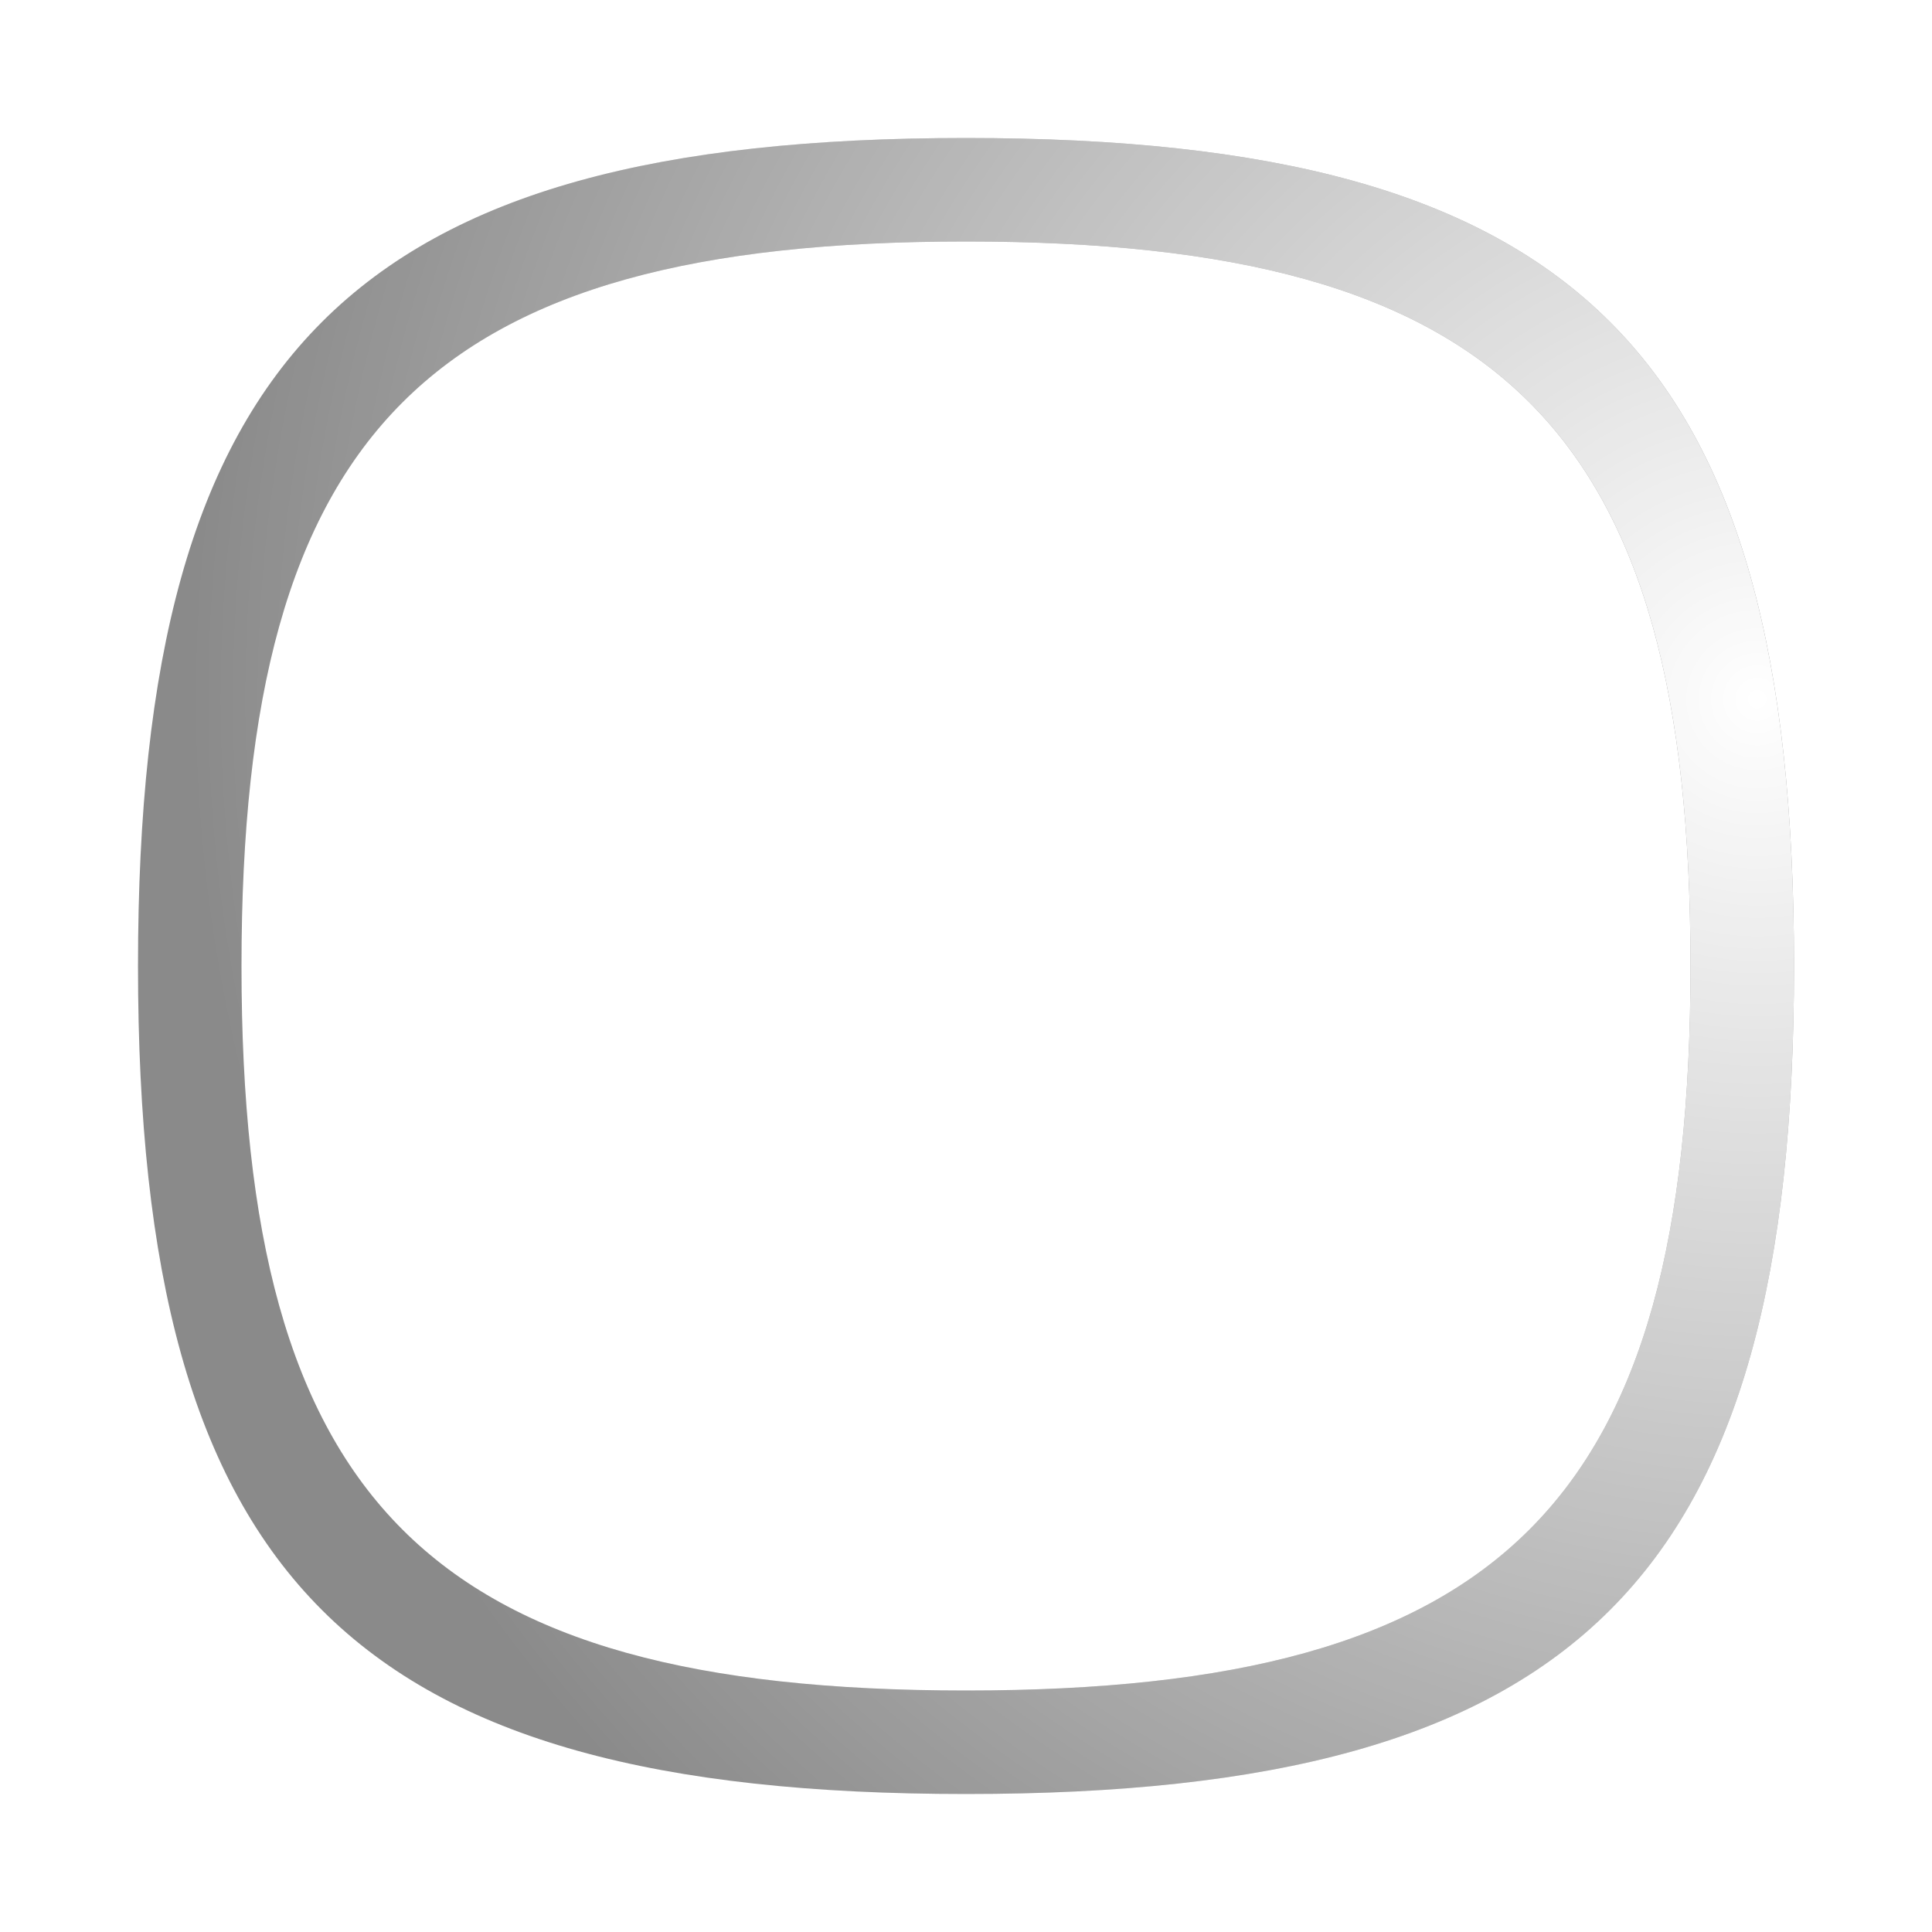
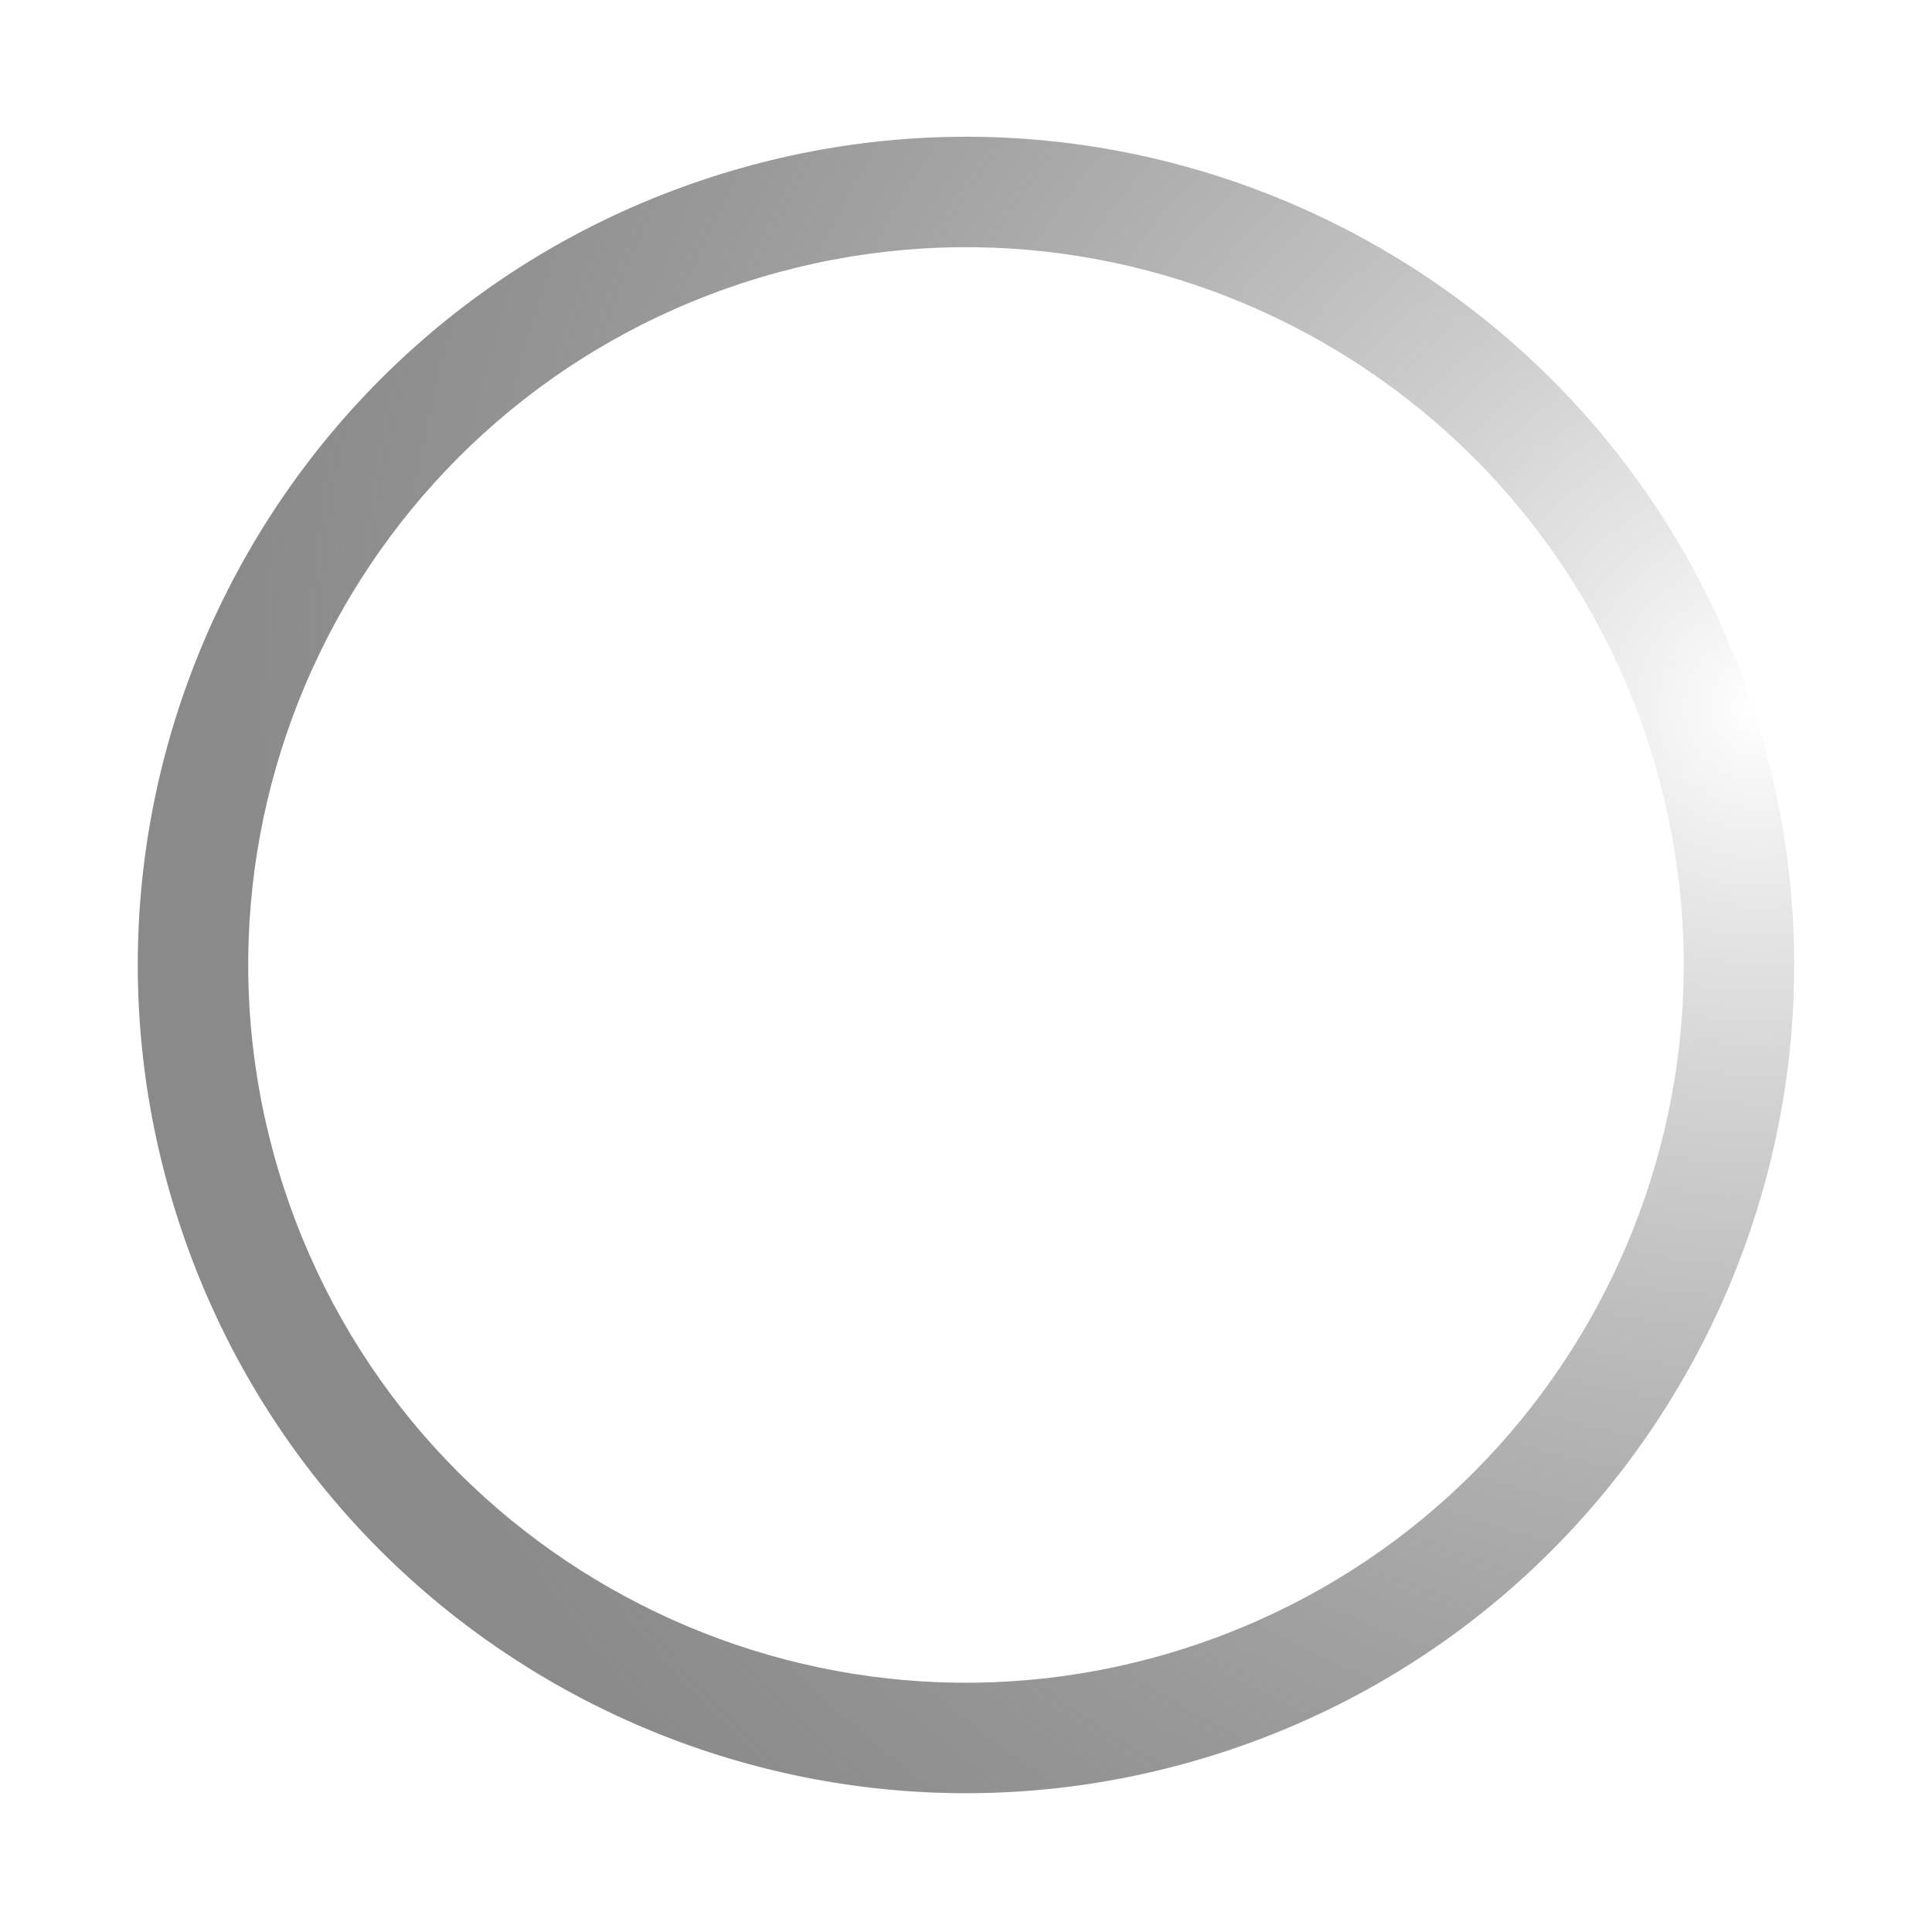
- <svg xmlns="http://www.w3.org/2000/svg" baseProfile="tiny" height="70px" version="1.1" viewBox="0 0 70 70" width="70px" x="0px" y="0px">
+ <svg xmlns="http://www.w3.org/2000/svg" baseProfile="tiny" height="70px" version="1.1" viewBox="0 0.037 70 70" width="70px" x="0px" y="0px">
+   <radialGradient cx="35.001" cy="4.808" gradientTransform="matrix(0.309 0.9511 -0.9511 0.309 57.471 -9.1026)" gradientUnits="userSpaceOnUse" id="SVGID_1_" r="55.881">
+     <stop offset="0" style="stop-color:#FFFFFF" />
+     <stop offset="1" style="stop-color:#3C3C3C;stop-opacity:0.6" />
+   </radialGradient>
+   <path d="M63.531,25.729C58.412,9.972,41.486,1.348,25.729,6.468C9.972,11.588,1.348,28.513,6.468,44.271  c5.121,15.757,22.045,24.38,37.803,19.262C60.027,58.411,68.651,41.486,63.531,25.729z M10.272,43.034  c-4.437-13.657,3.036-28.325,16.693-32.762c13.657-4.437,28.325,3.037,32.762,16.693c4.437,13.656-3.036,28.325-16.693,32.762  C29.377,64.164,14.709,56.689,10.272,43.034z" fill="url(#SVGID_1_)" />
  <rect fill="none" height="70" width="70" />
-   <path d="M35,5C12.775,5,5,12.773,5,35c0,22.225,7.775,30,30,30c22.219,0,30-7.775,30-30  C65,12.773,57.219,5,35,5z M35,61.25C15.549,61.25,8.75,54.449,8.75,35C8.75,15.553,15.549,8.75,35,8.75  c19.443,0,26.25,6.803,26.25,26.25C61.25,54.449,54.443,61.25,35,61.25z" fill="#3C3C3C" fill-opacity="0.6" stroke-opacity="0.6" />
-   <radialGradient cx="63.666" cy="25.334" gradientUnits="userSpaceOnUse" id="SVGID_1_" r="56.899">
-     <stop offset="0" style="stop-color:#FFFFFF" />
-     <stop offset="1" style="stop-color:#FFFFFF;stop-opacity:0" />
-   </radialGradient>
-   <path d="M35,5C12.775,5,5,12.773,5,35c0,22.225,7.775,30,30,30c22.219,0,30-7.775,30-30  C65,12.773,57.219,5,35,5z M35,61.25C15.549,61.25,8.75,54.449,8.75,35C8.75,15.553,15.549,8.75,35,8.75  c19.443,0,26.25,6.803,26.25,26.25C61.25,54.449,54.443,61.25,35,61.25z" fill="url(#SVGID_1_)" />
</svg>
